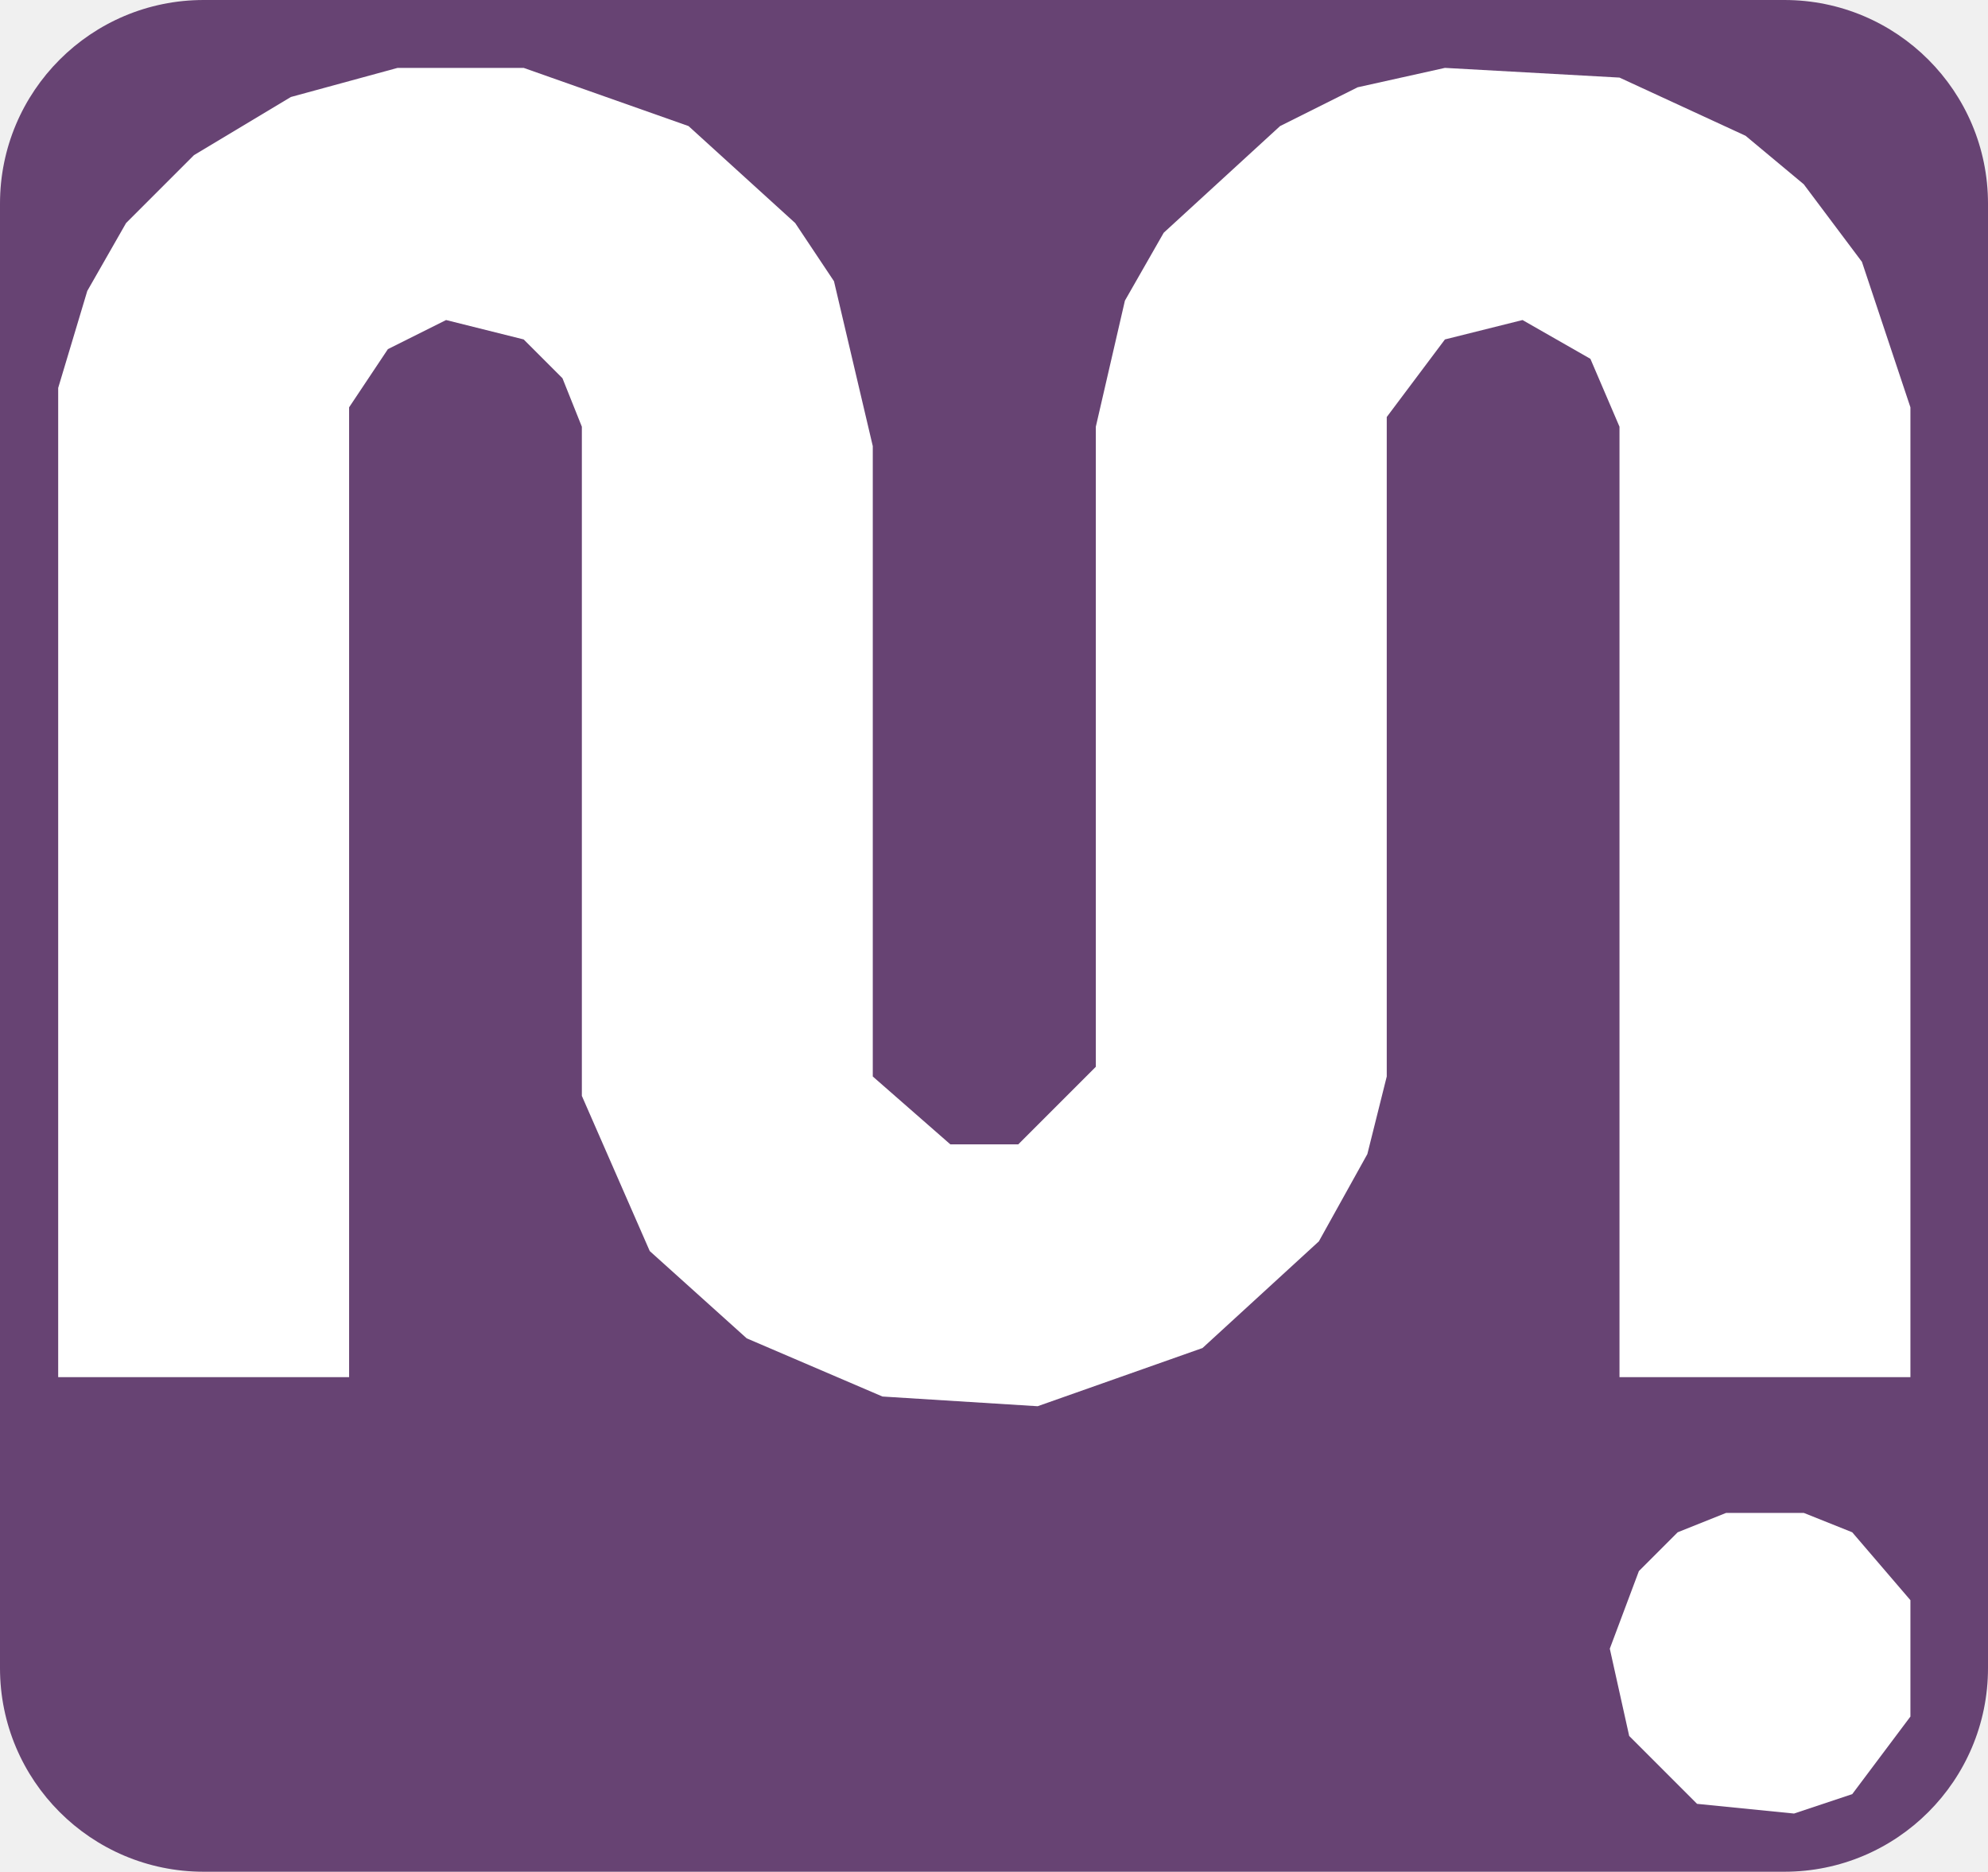
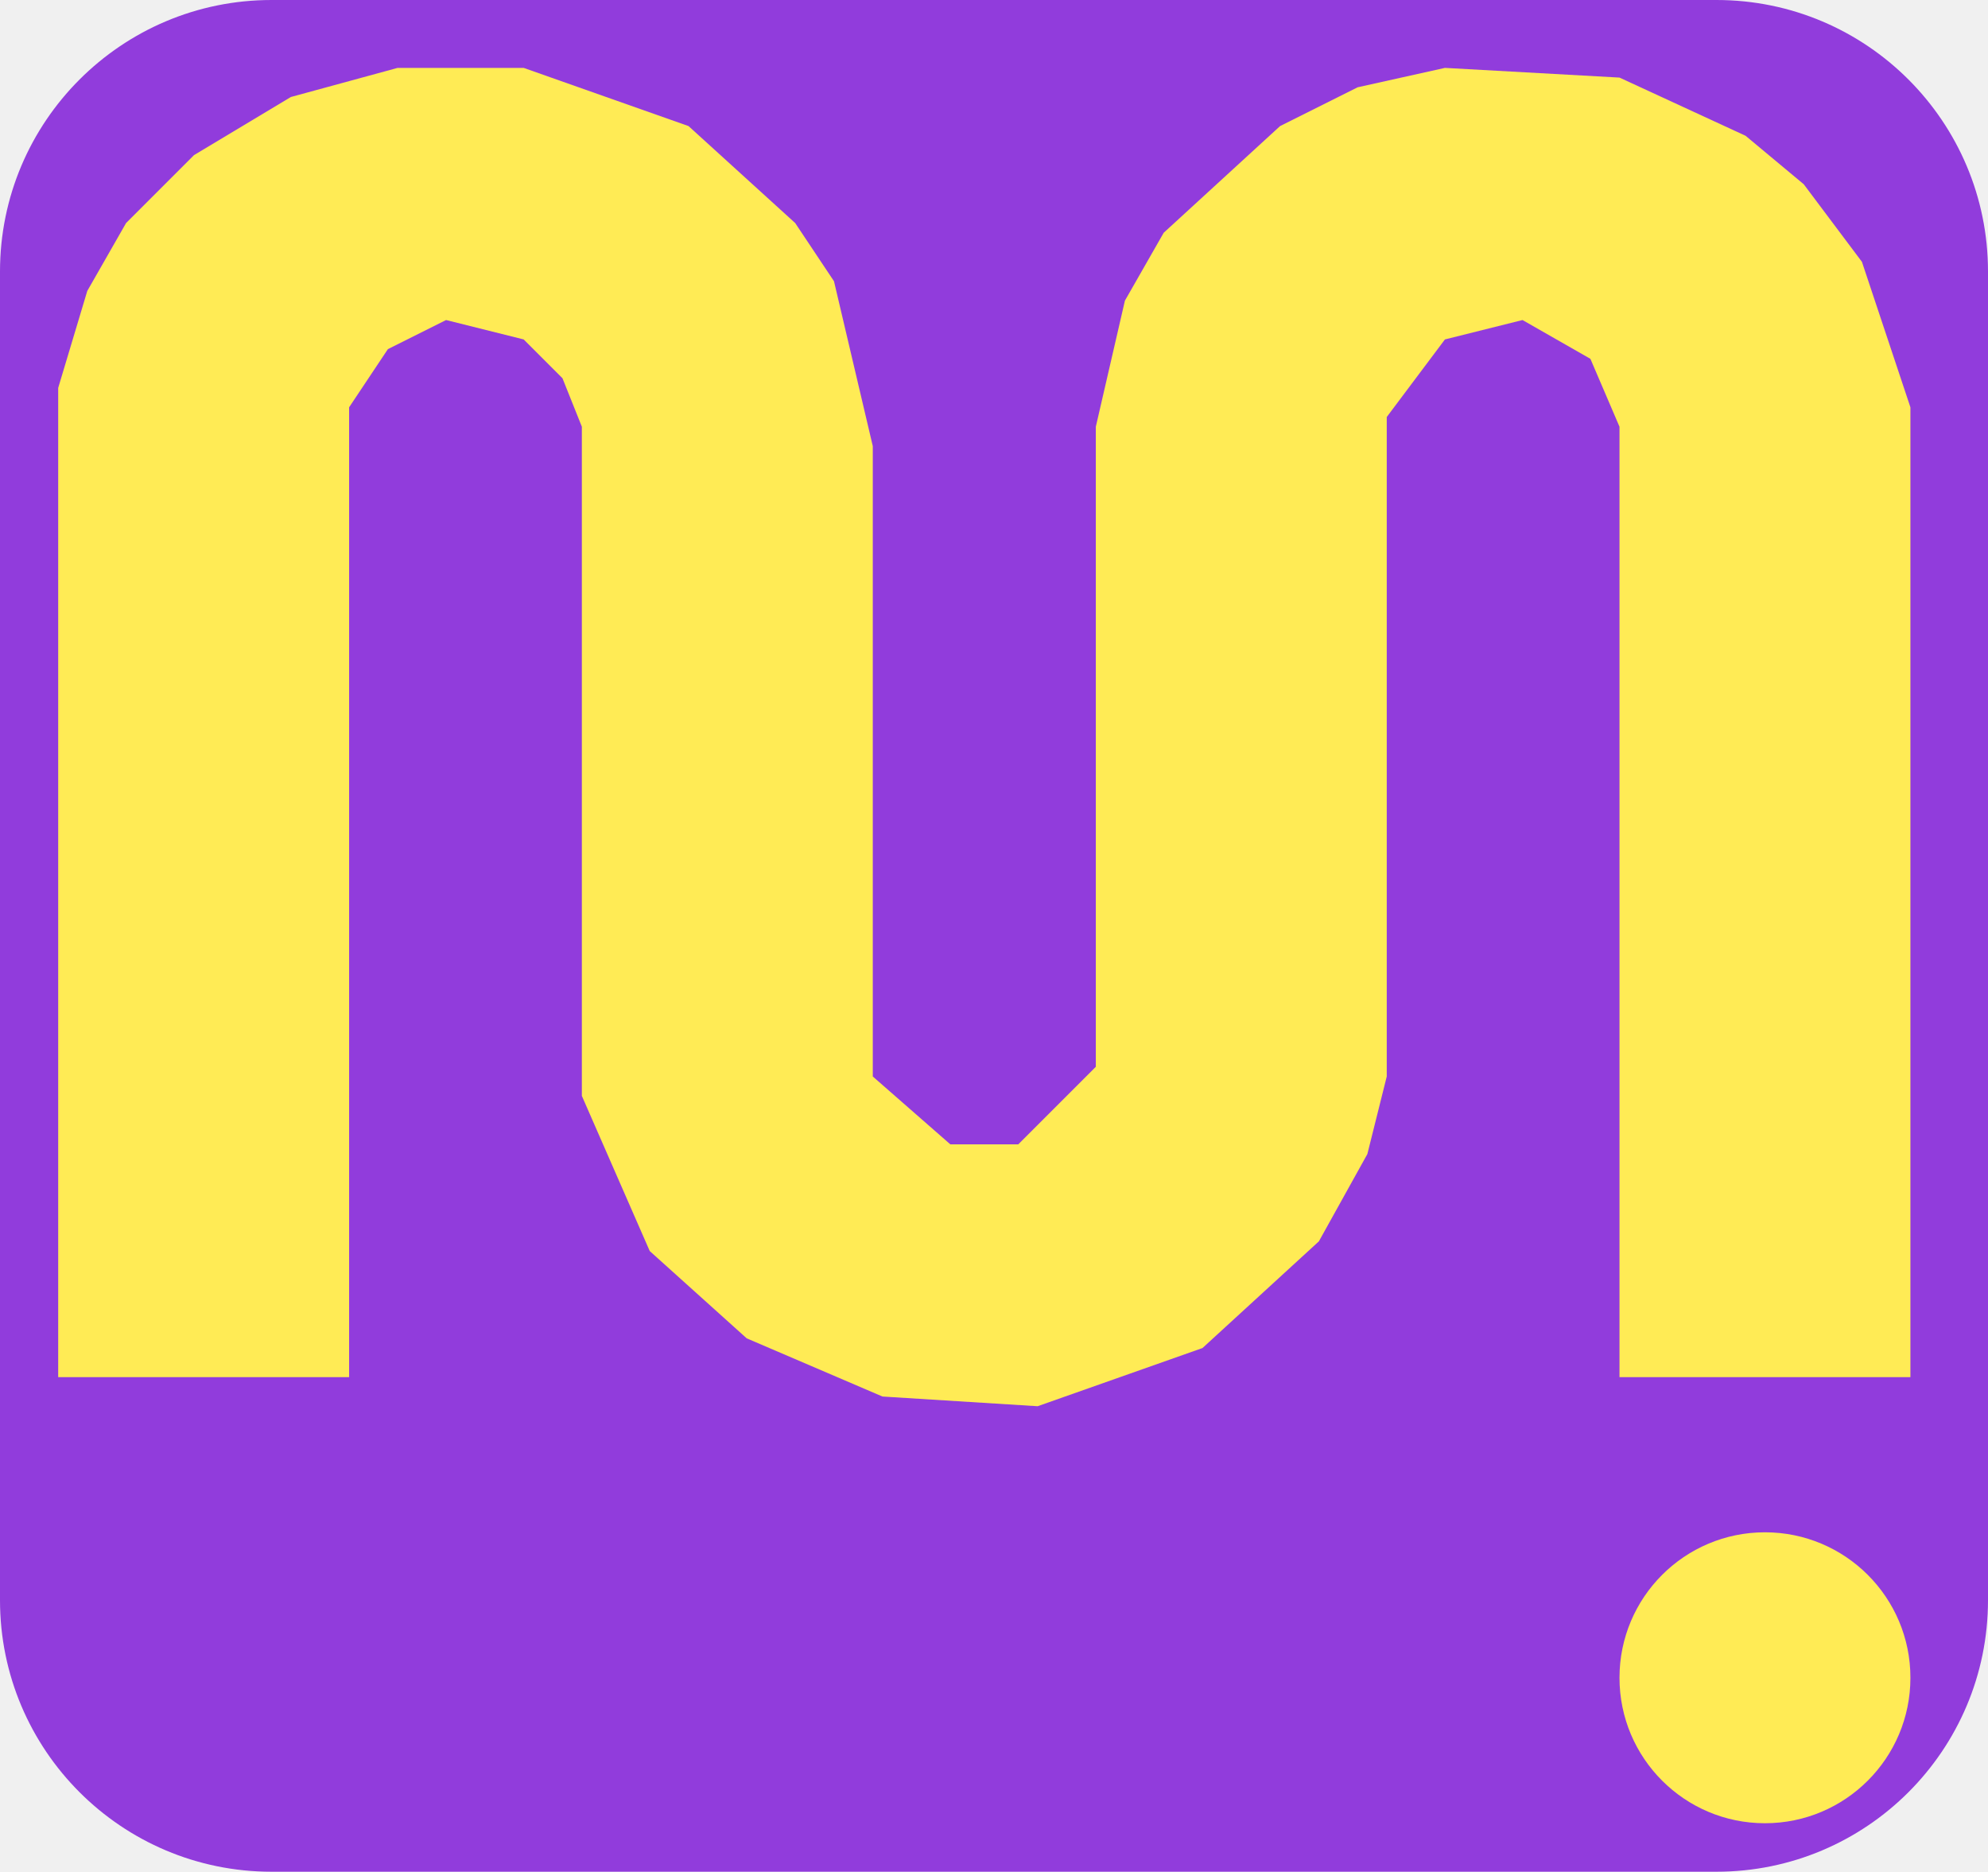
- <svg xmlns="http://www.w3.org/2000/svg" viewBox="0 0 205 193" role="img" aria-label="Menat Allah — signature symbol">
-   <rect width="205" height="193" rx="21" fill="#674373" />
-   <path d="M13,23 L9,30 L6,40 L6,142 L36,142 L36,42 L40,36 L46,33 L54,35 L58,39 L60,44 L60,113 L67,129 L77,138 L91,144 L107,145 L124,139 L136,128 L141,119 L143,111 L143,43 L149,35 L157,33 L164,37 L167,44 L167,142 L197,142 L197,42 L192,27 L186,19 L180,14 L167,8 L149,7 L140,9 L132,13 L120,24 L116,31 L113,44 L113,110 L105,118 L98,118 L90,111 L90,46 L86,29 L82,23 L71,13 L54,7 L41,7 L30,10 L20,16Z" fill="#FFFFFF" />
-   <path d="M173,158 L169,162 L166,170 L168,179 L175,186 L185,187 L191,185 L197,177 L197,165 L191,158 L186,156 L178,156Z" fill="#FFFFFF" />
+ <svg xmlns="http://www.w3.org/2000/svg" viewBox="0 0 205 193" role="img" aria-label="Menat Allah logo">
+   <rect width="205" height="193" rx="28" fill="#913CDC" />
+   <path d="M13 23L9 30L6 40L6 142H36V42L40 36L46 33L54 35L58 39L60 44V113L67 129L77 138L91 144L107 145L124 139L136 128L141 119L143 111V43L149 35L157 33L164 37L167 44V142H197V42L192 27L186 19L180 14L167 8L149 7L140 9L132 13L120 24L116 31L113 44V110L105 118H98L90 111V46L86 29L82 23L71 13L54 7L41 7L30 10L20 16Z" fill="#FFEB55" />
+   <circle cx="182" cy="173" r="15" fill="#FFEB55" />
</svg>
